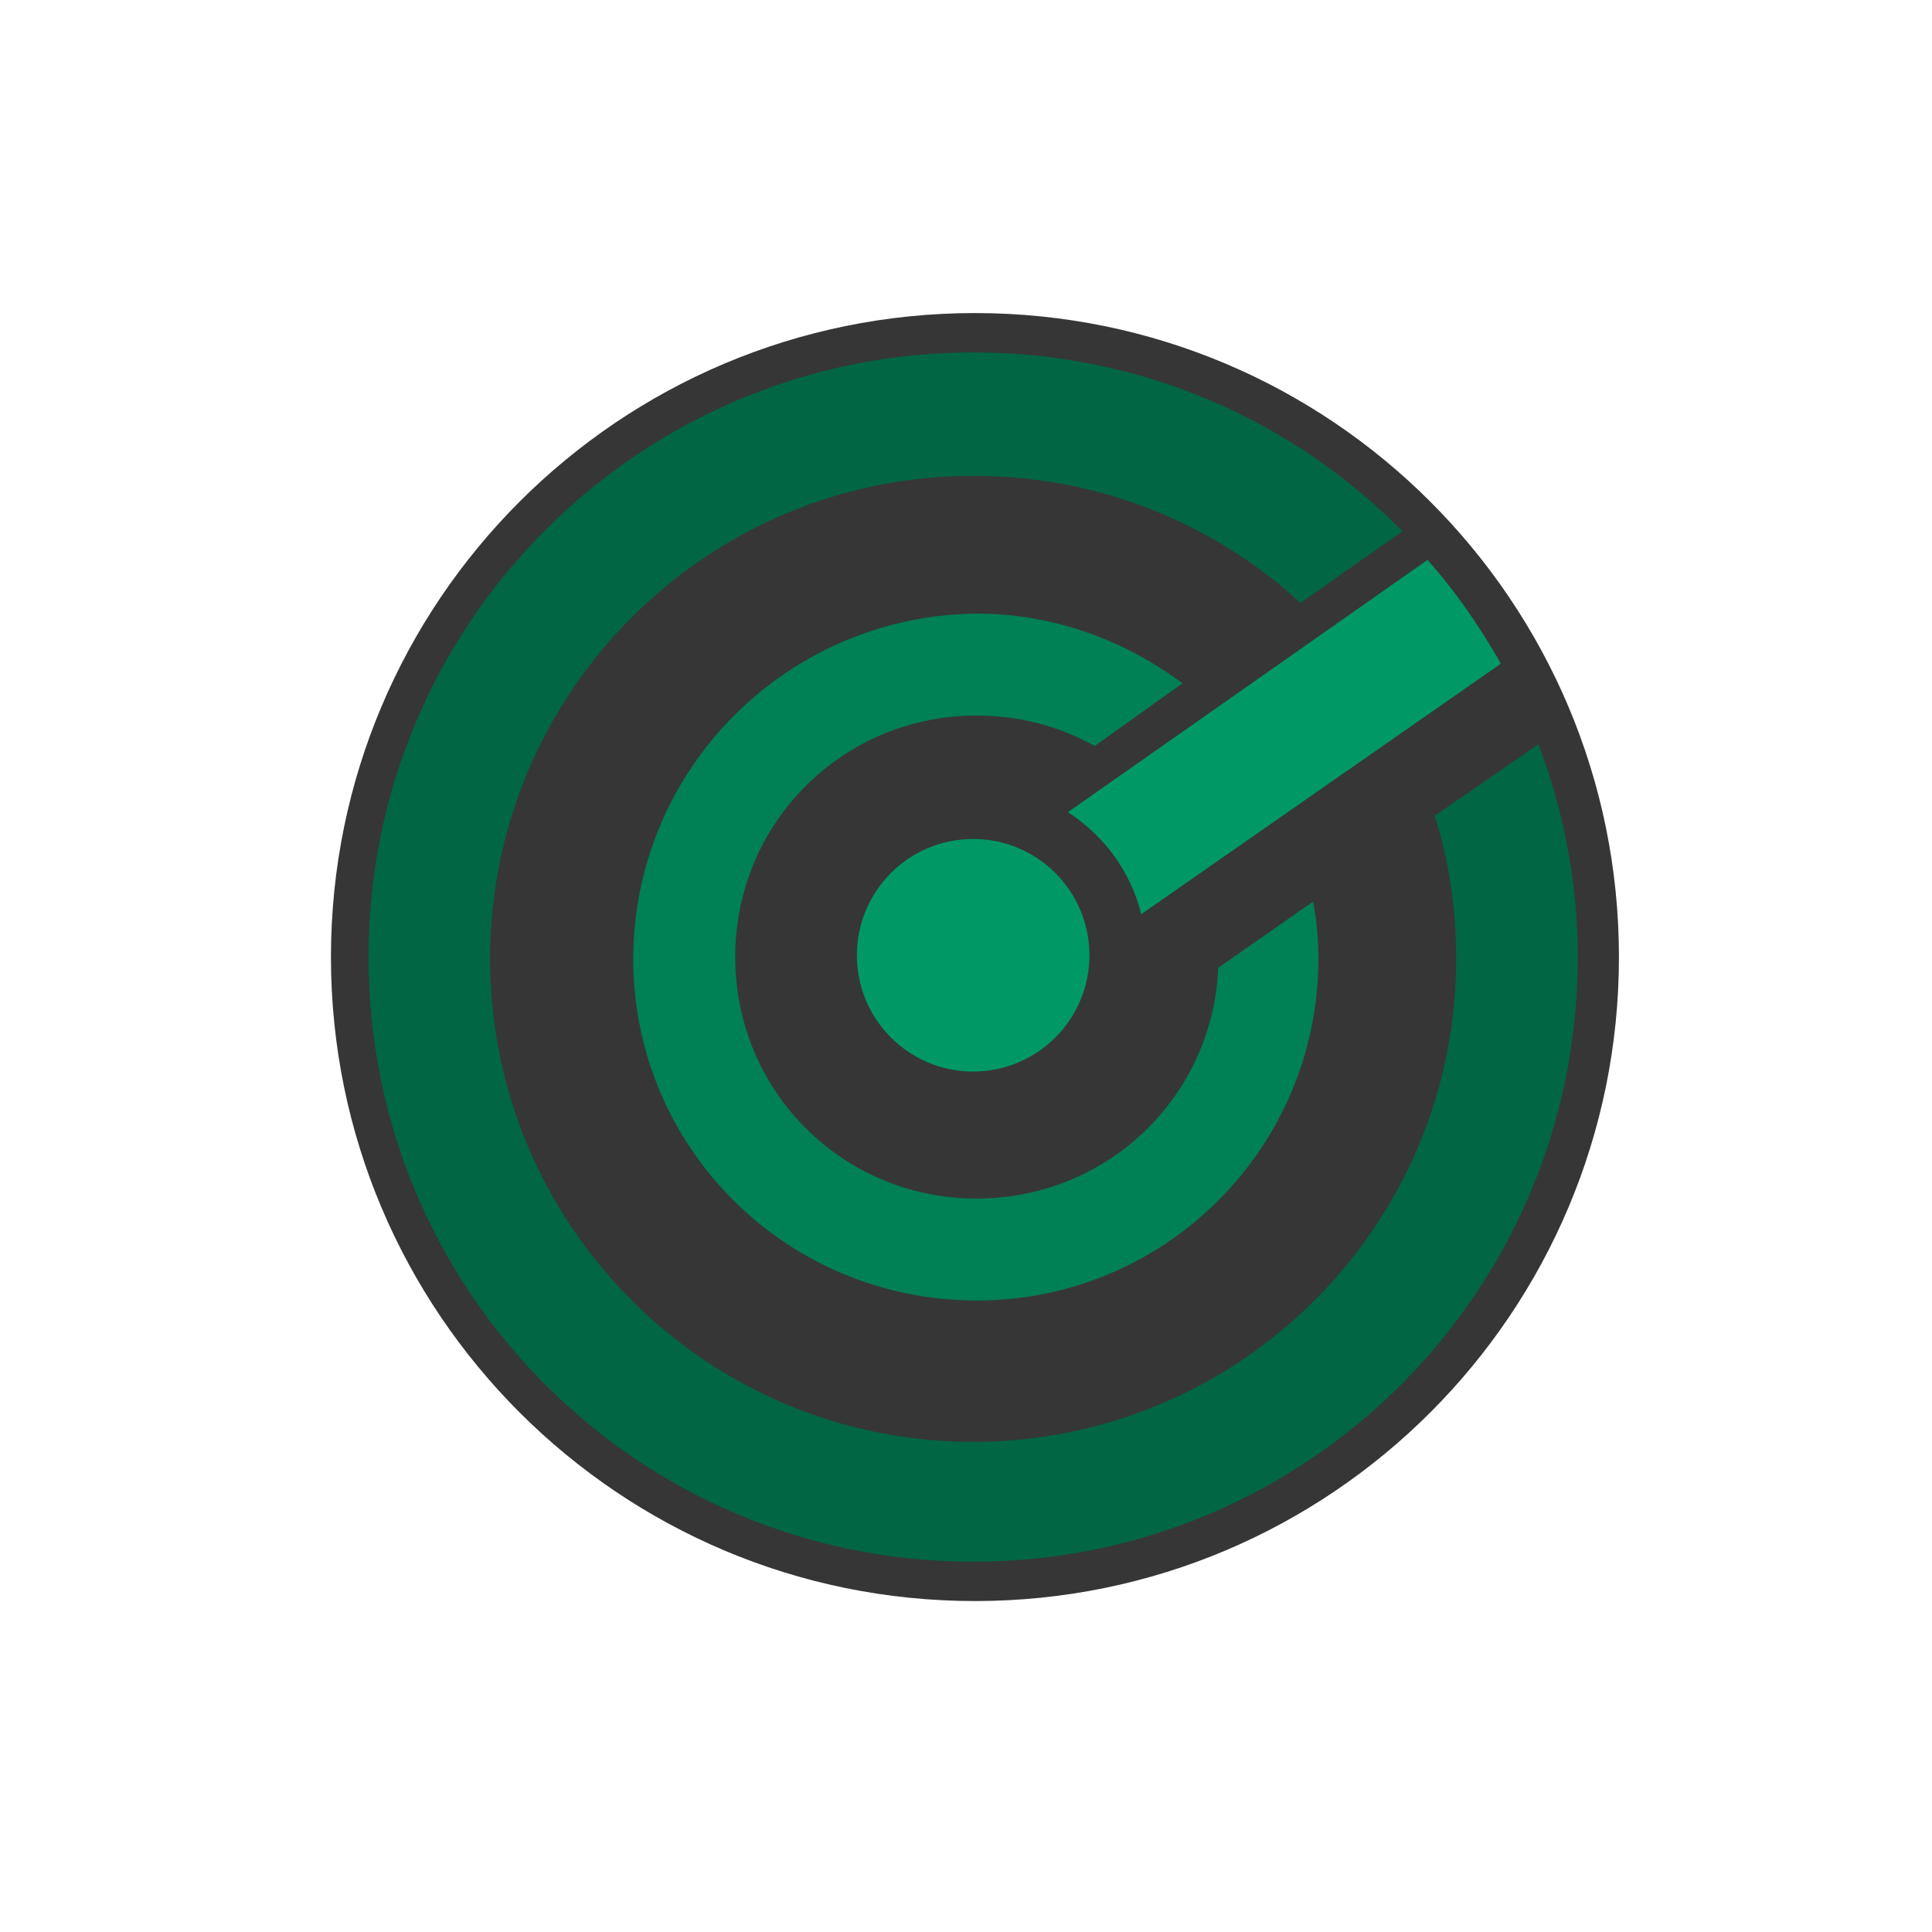
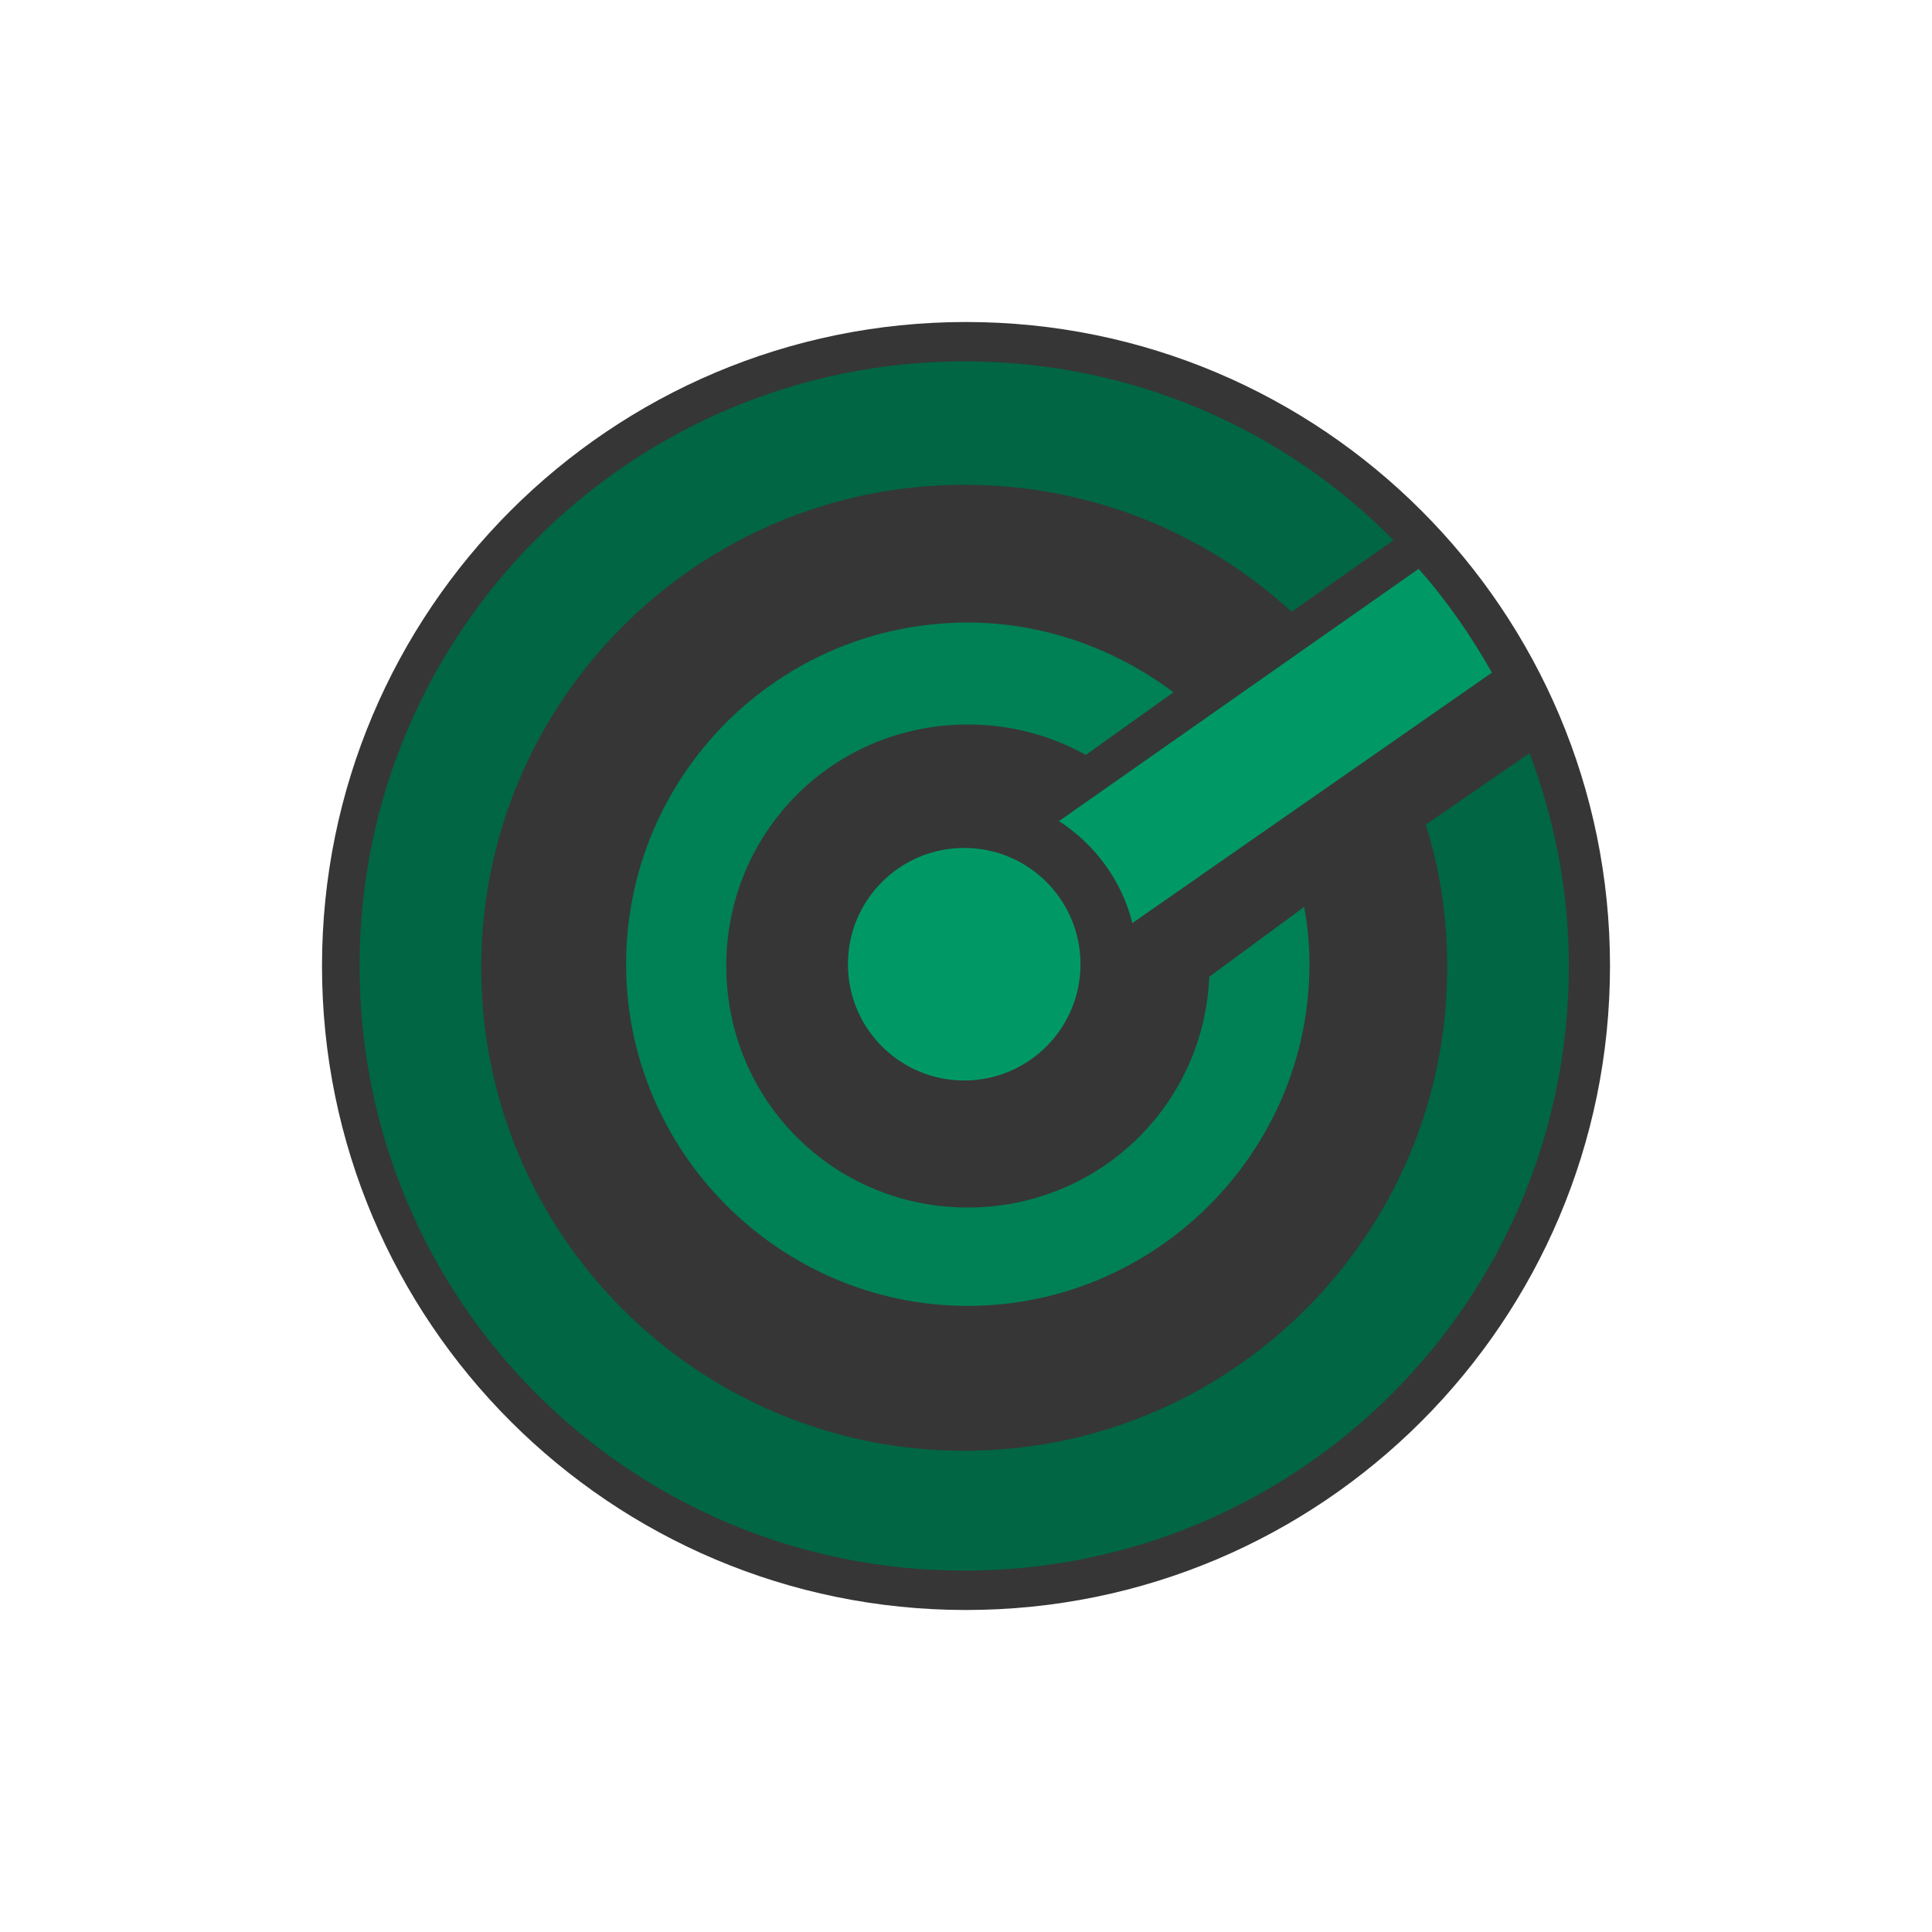
<svg xmlns="http://www.w3.org/2000/svg" version="1.1" id="Layer_1" x="0px" y="0px" viewBox="0 0 108 108" style="enable-background:new 0 0 108 108;" xml:space="preserve">
  <style type="text/css">
	.st0{fill:#363636;}
	.st1{fill:#009966;}
	.st2{fill:#008055;}
	.st3{fill:#006644;}
</style>
-   <circle class="st0" cx="54.5" cy="53.5" r="36" />
-   <circle class="st1" cx="54.4" cy="53.4" r="6.5" />
-   <path class="st2" d="M68.1,54.1c-0.3,7.2-6.2,12.9-13.5,12.9c-7.5,0-13.5-6-13.5-13.5s6-13.5,13.5-13.5c2.4,0,4.6,0.6,6.6,1.7  l4.9-3.5c-3.2-2.4-7.2-3.9-11.5-3.9C44,34.4,35.4,43,35.4,53.6S44,72.7,54.6,72.7s19.1-8.6,19.1-19.1c0-1.1-0.1-2.2-0.3-3.2  L68.1,54.1z" />
-   <path class="st3" d="M80.2,45.6c0.8,2.5,1.2,5.2,1.2,8c0,14.9-12.1,27-27,27s-27-12.1-27-27s12.1-27,27-27c7.1,0,13.5,2.7,18.3,7.1  l5.7-4c-6.1-6.2-14.6-10-24-10c-18.6,0-33.8,15.1-33.8,33.8s15.1,33.8,33.8,33.8s33.8-15.1,33.8-33.8c0-4.2-0.8-8.2-2.2-11.9  L80.2,45.6z" />
-   <path class="st1" d="M79.8,31.3L59.7,45.4c2,1.3,3.5,3.3,4.1,5.7l20.1-14C82.7,35,81.4,33.1,79.8,31.3z" />
+   <circle class="st0" cx="54" cy="54" r="36" />
+   <circle class="st1" cx="53.9" cy="53.9" r="6.5" />
+   <path class="st2" d="M67.6,54.6c-0.3,7.2-6.2,12.9-13.5,12.9c-7.5,0-13.5-6-13.5-13.5s6-13.5,13.5-13.5c2.4,0,4.6,0.6,6.6,1.7  l4.9-3.5c-3.2-2.4-7.2-3.9-11.5-3.9c-10.6,0-19.1,8.6-19.1,19.1s8.6,19.1,19.1,19.1s19.1-8.6,19.1-19.1c0-1.1-0.1-2.2-0.3-3.2  L67.6,54.6z" />
+   <path class="st3" d="M79.7,46.1c0.8,2.5,1.2,5.2,1.2,8c0,14.9-12.1,27-27,27s-27-12.1-27-27s12.1-27,27-27c7.1,0,13.5,2.7,18.3,7.1  l5.7-4c-6.1-6.2-14.6-10-24-10c-18.6,0-33.8,15.1-33.8,33.8s15.1,33.8,33.8,33.8s33.8-15.1,33.8-33.8c0-4.2-0.8-8.2-2.2-11.9  L79.7,46.1z" />
+   <path class="st1" d="M79.3,31.8L59.2,45.9c2,1.3,3.5,3.3,4.1,5.7l20.1-14C82.2,35.5,80.9,33.6,79.3,31.8z" />
</svg>
